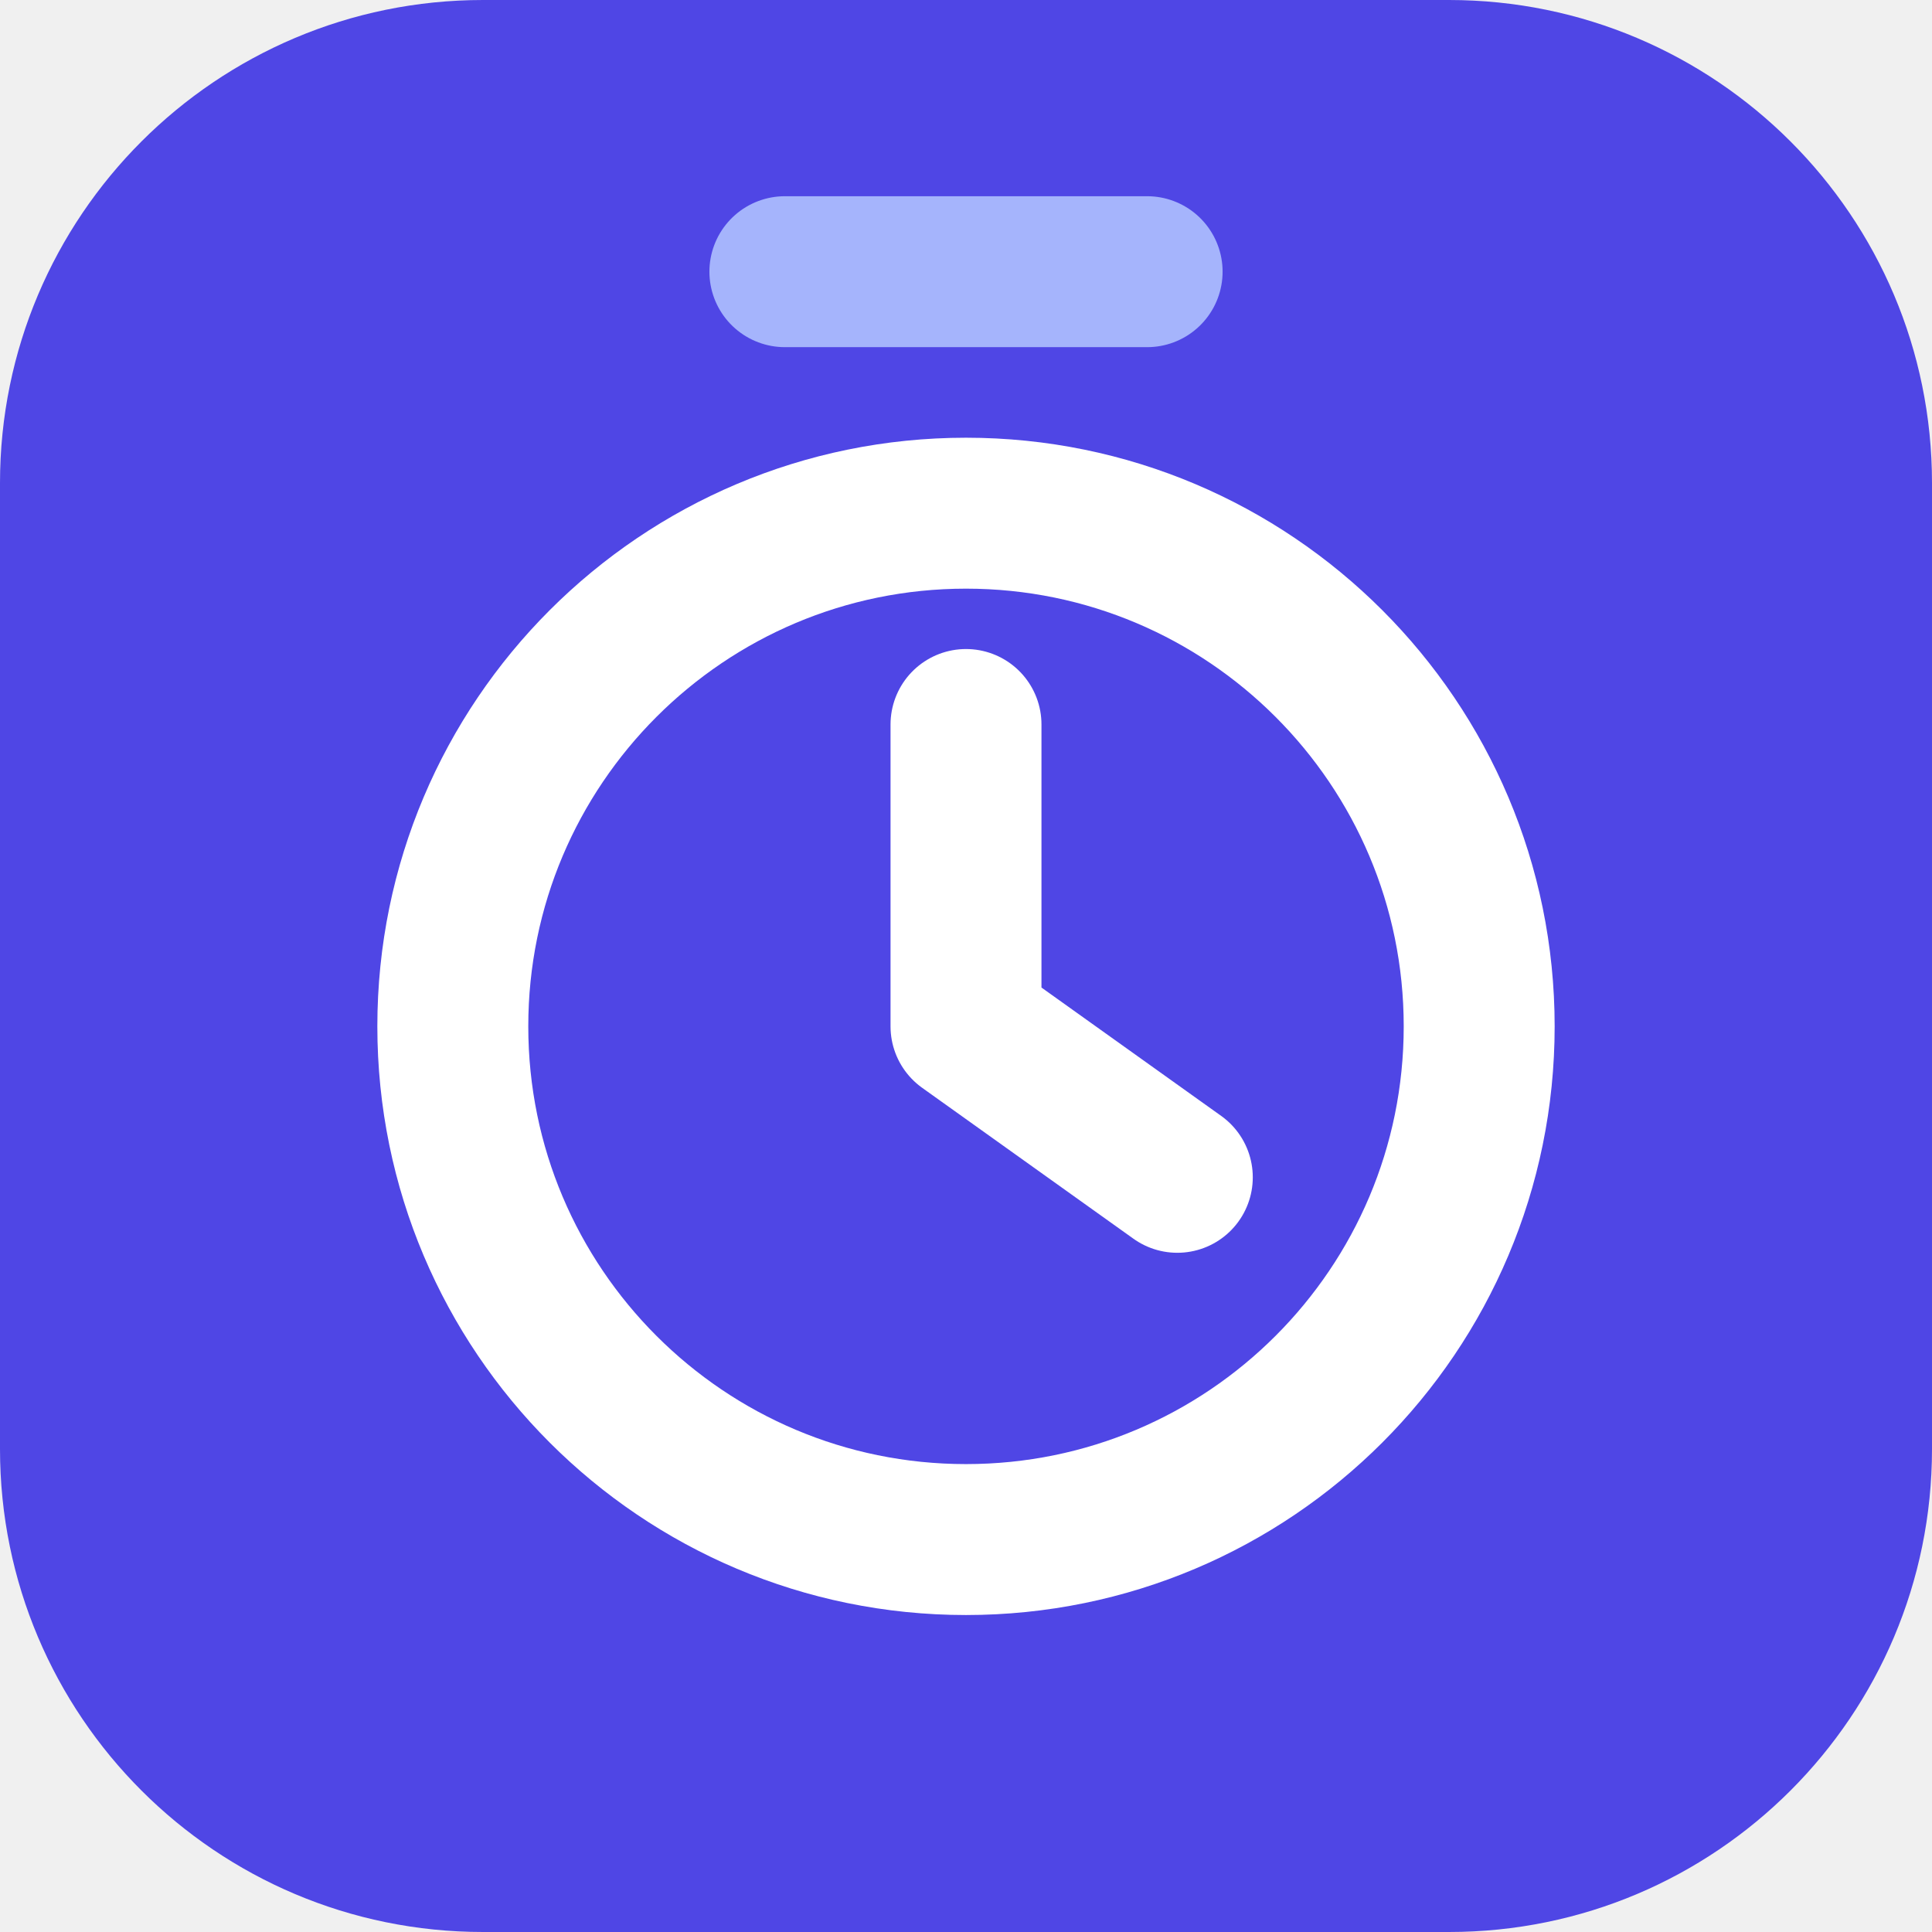
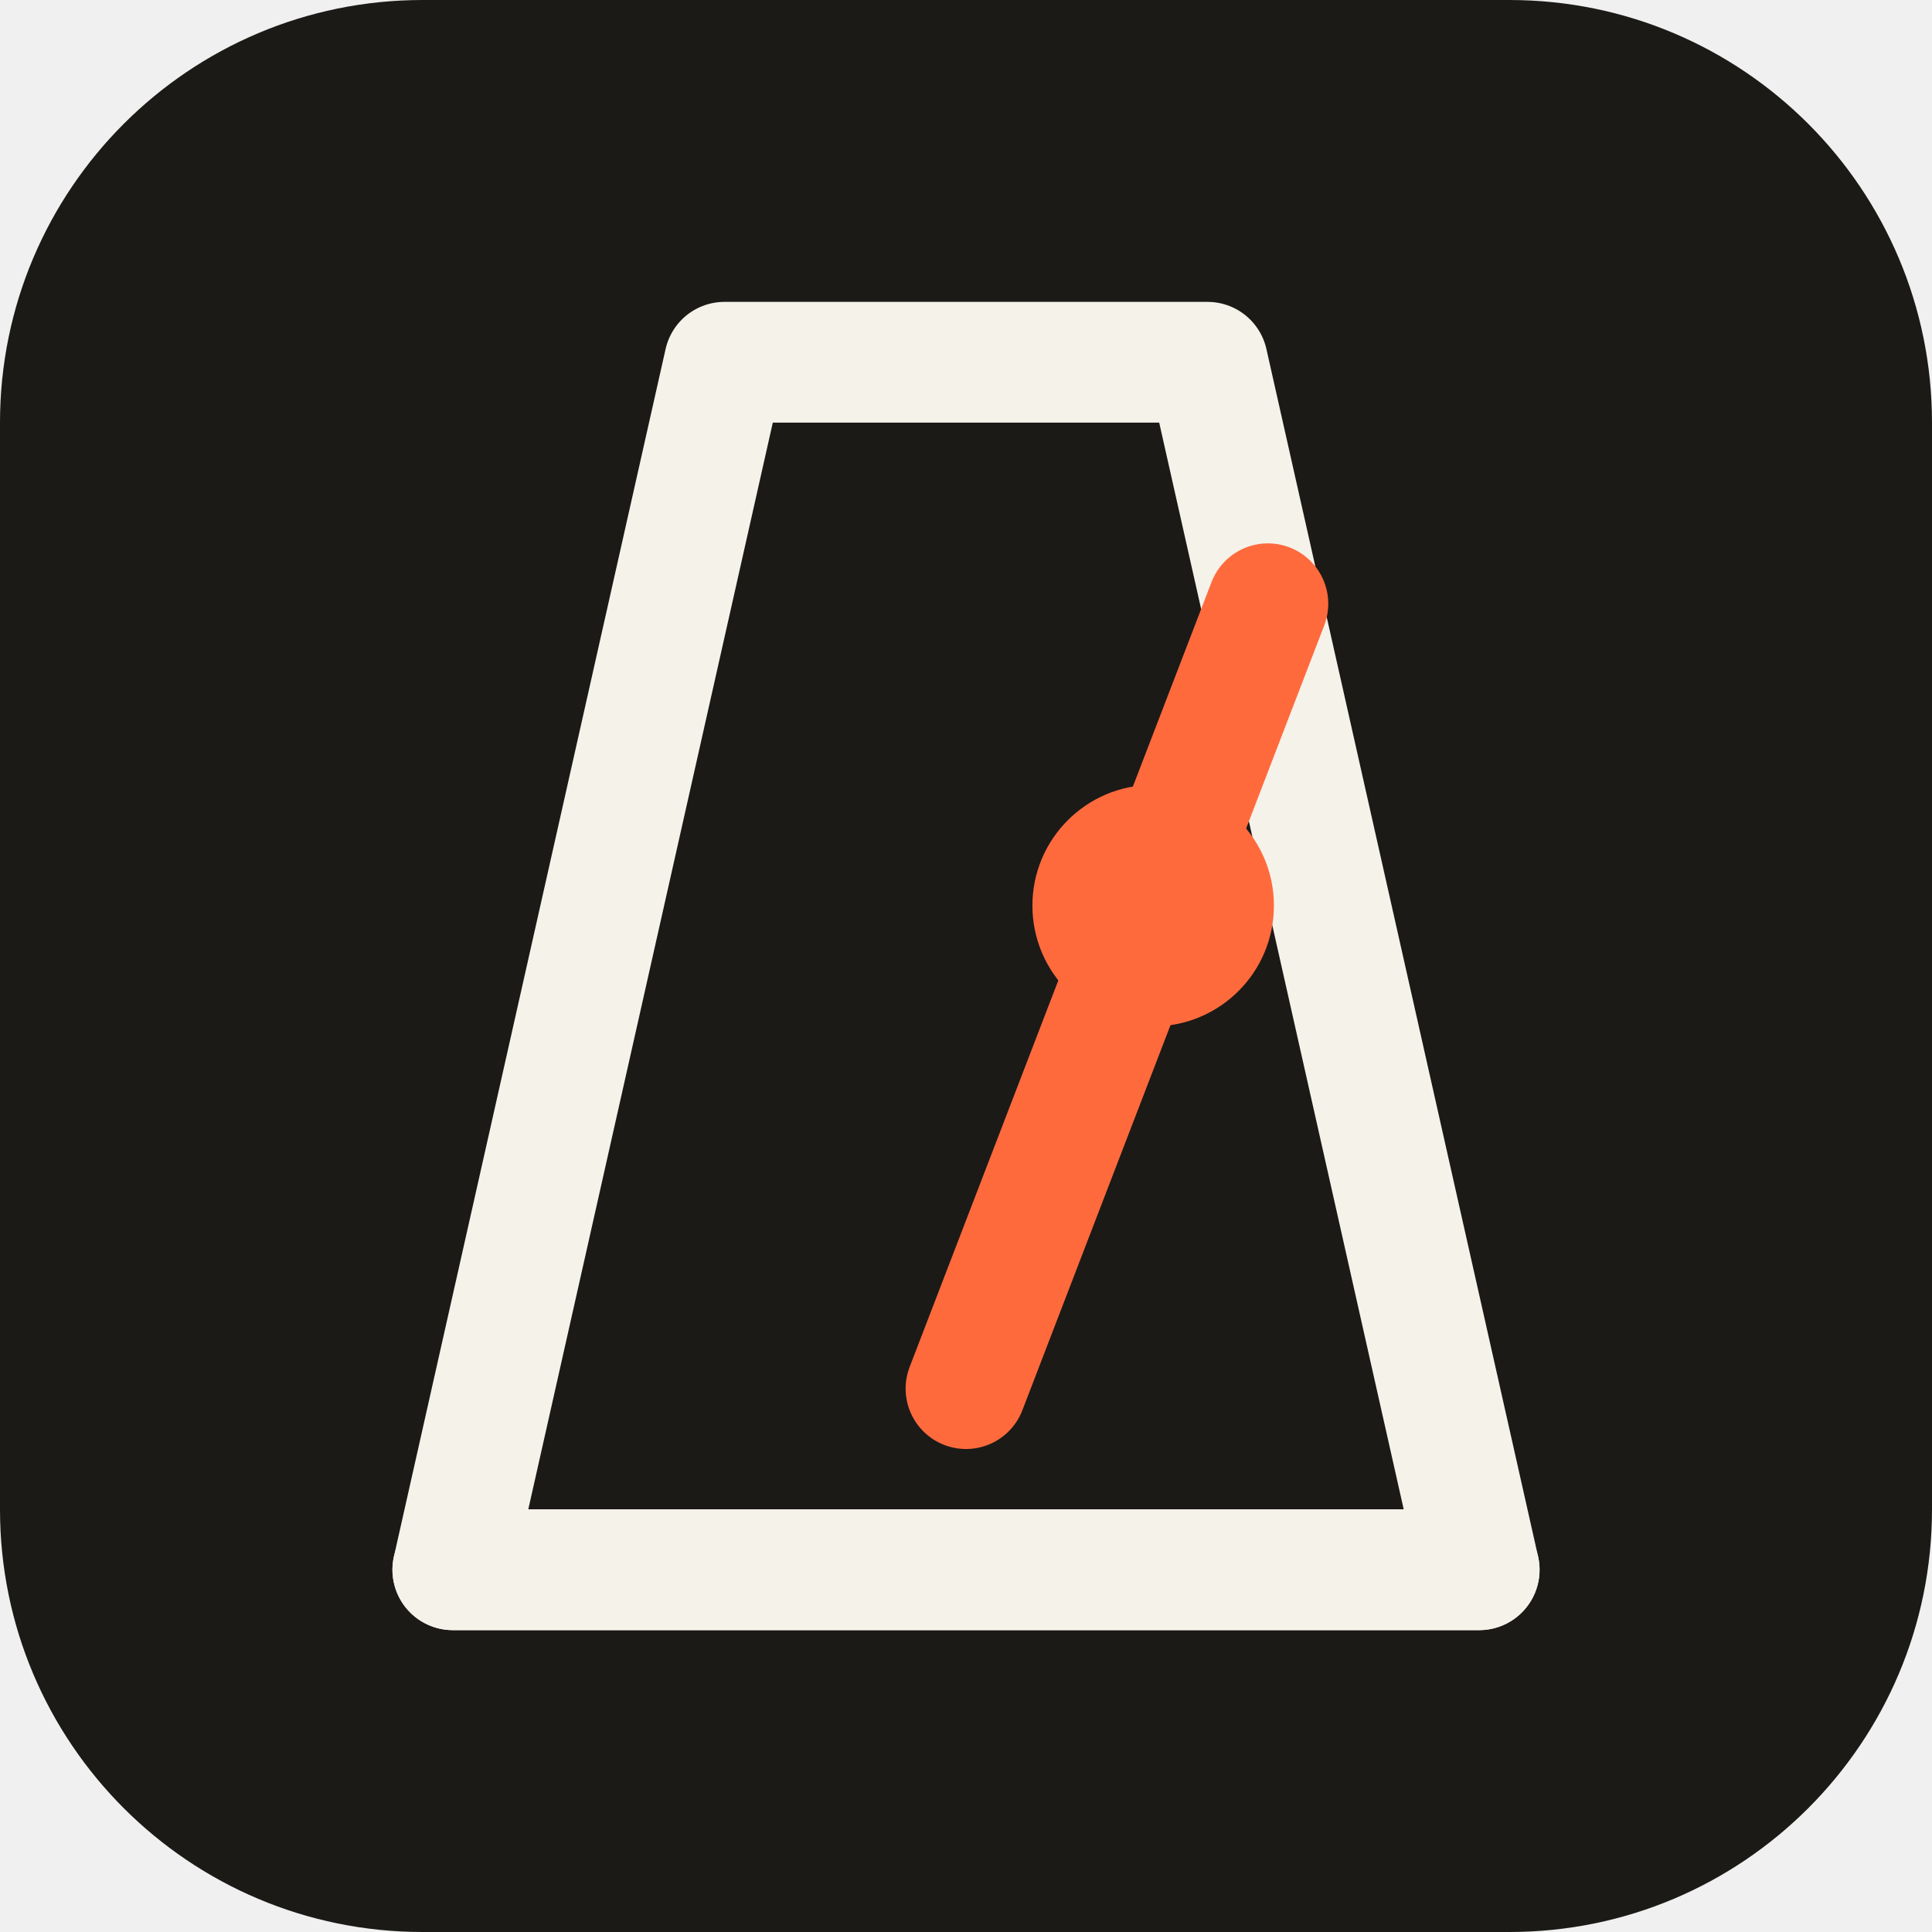
<svg xmlns="http://www.w3.org/2000/svg" viewBox="0 0 64 64">
-   <rect width="64" height="64" rx="16" fill="#4f46e5" />
-   <circle cx="32" cy="34" r="17" fill="none" stroke="#fff" stroke-width="5" />
-   <path d="M32 34V24M32 34l7 5" stroke="#fff" stroke-width="5" stroke-linecap="round" />
-   <path d="M26 9h12" stroke="#a5b4fc" stroke-width="5" stroke-linecap="round" />
+   <rect width="64" height="64" rx="14" fill="#1b1a17" />
+   <path d="M24 12h16l9 40H15z" fill="none" stroke="#f5f2ea" stroke-width="4" stroke-linejoin="round" />
+   <path d="M32 46L42 20" stroke="#ff6a3d" stroke-width="4" stroke-linecap="round" />
+   <circle cx="38.2" cy="30" r="4" fill="#ff6a3d" />
+   <path d="M15 52h34" stroke="#f5f2ea" stroke-width="4" stroke-linecap="round" />
</svg>
